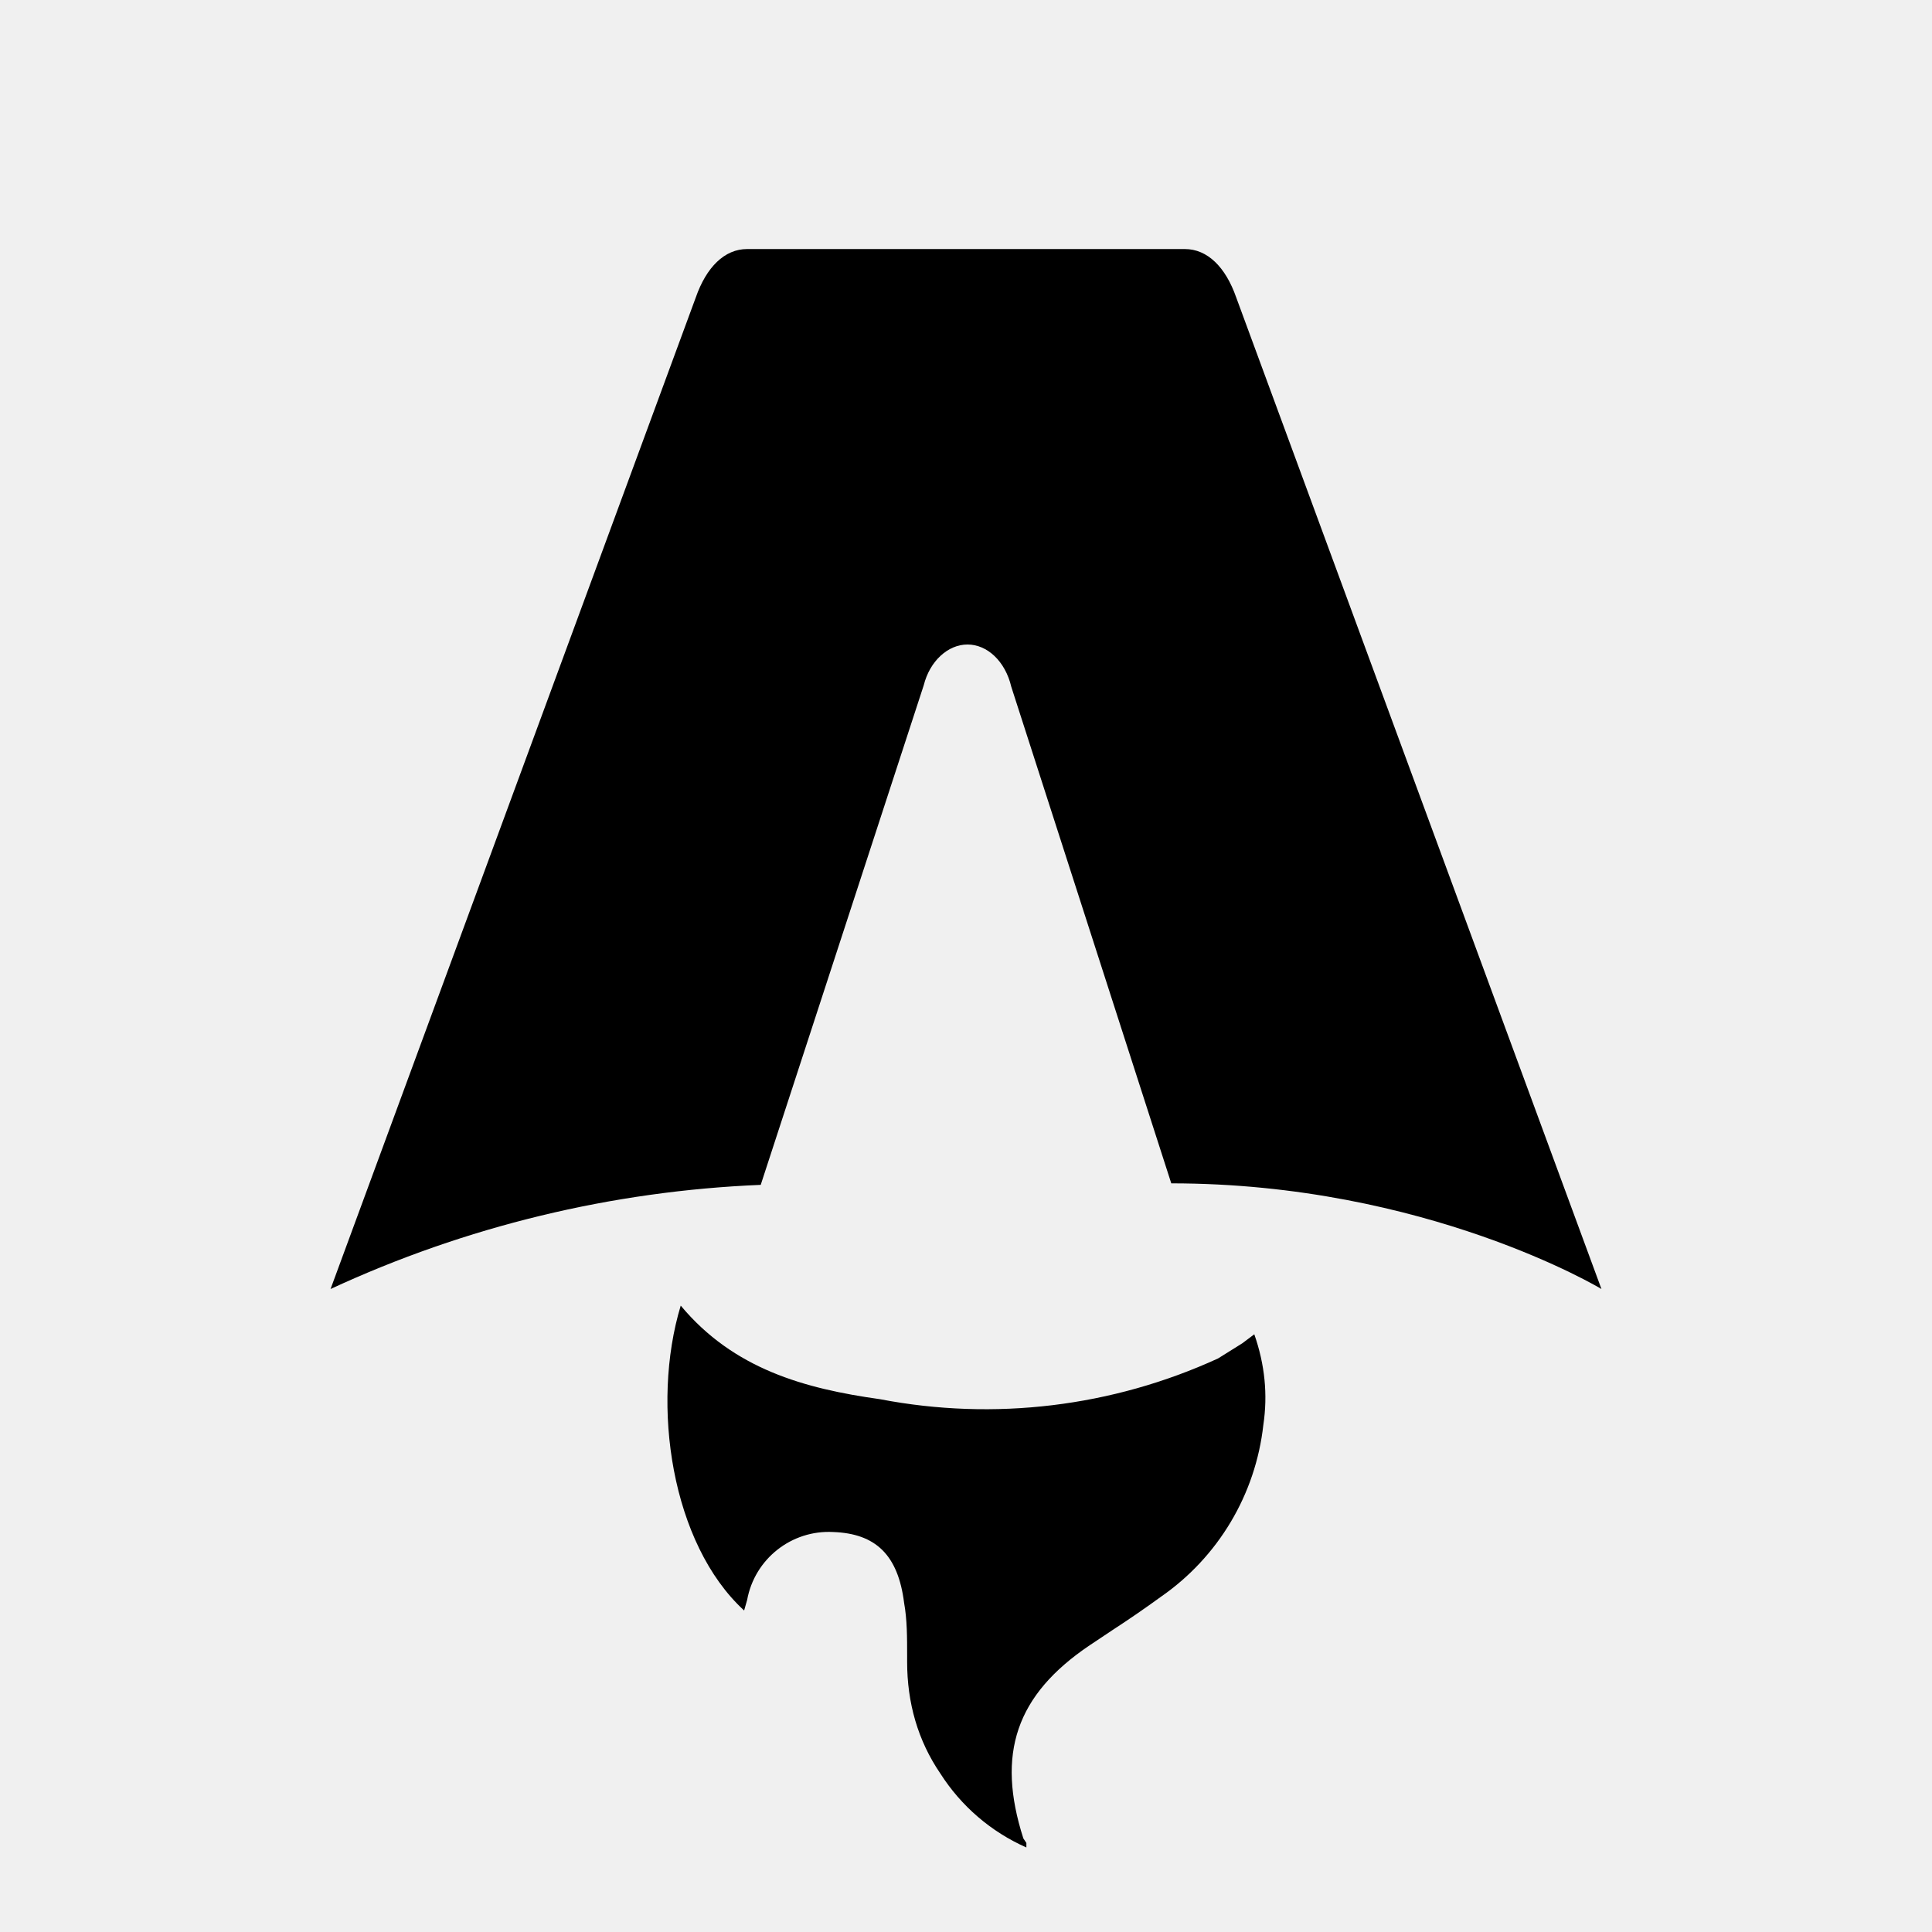
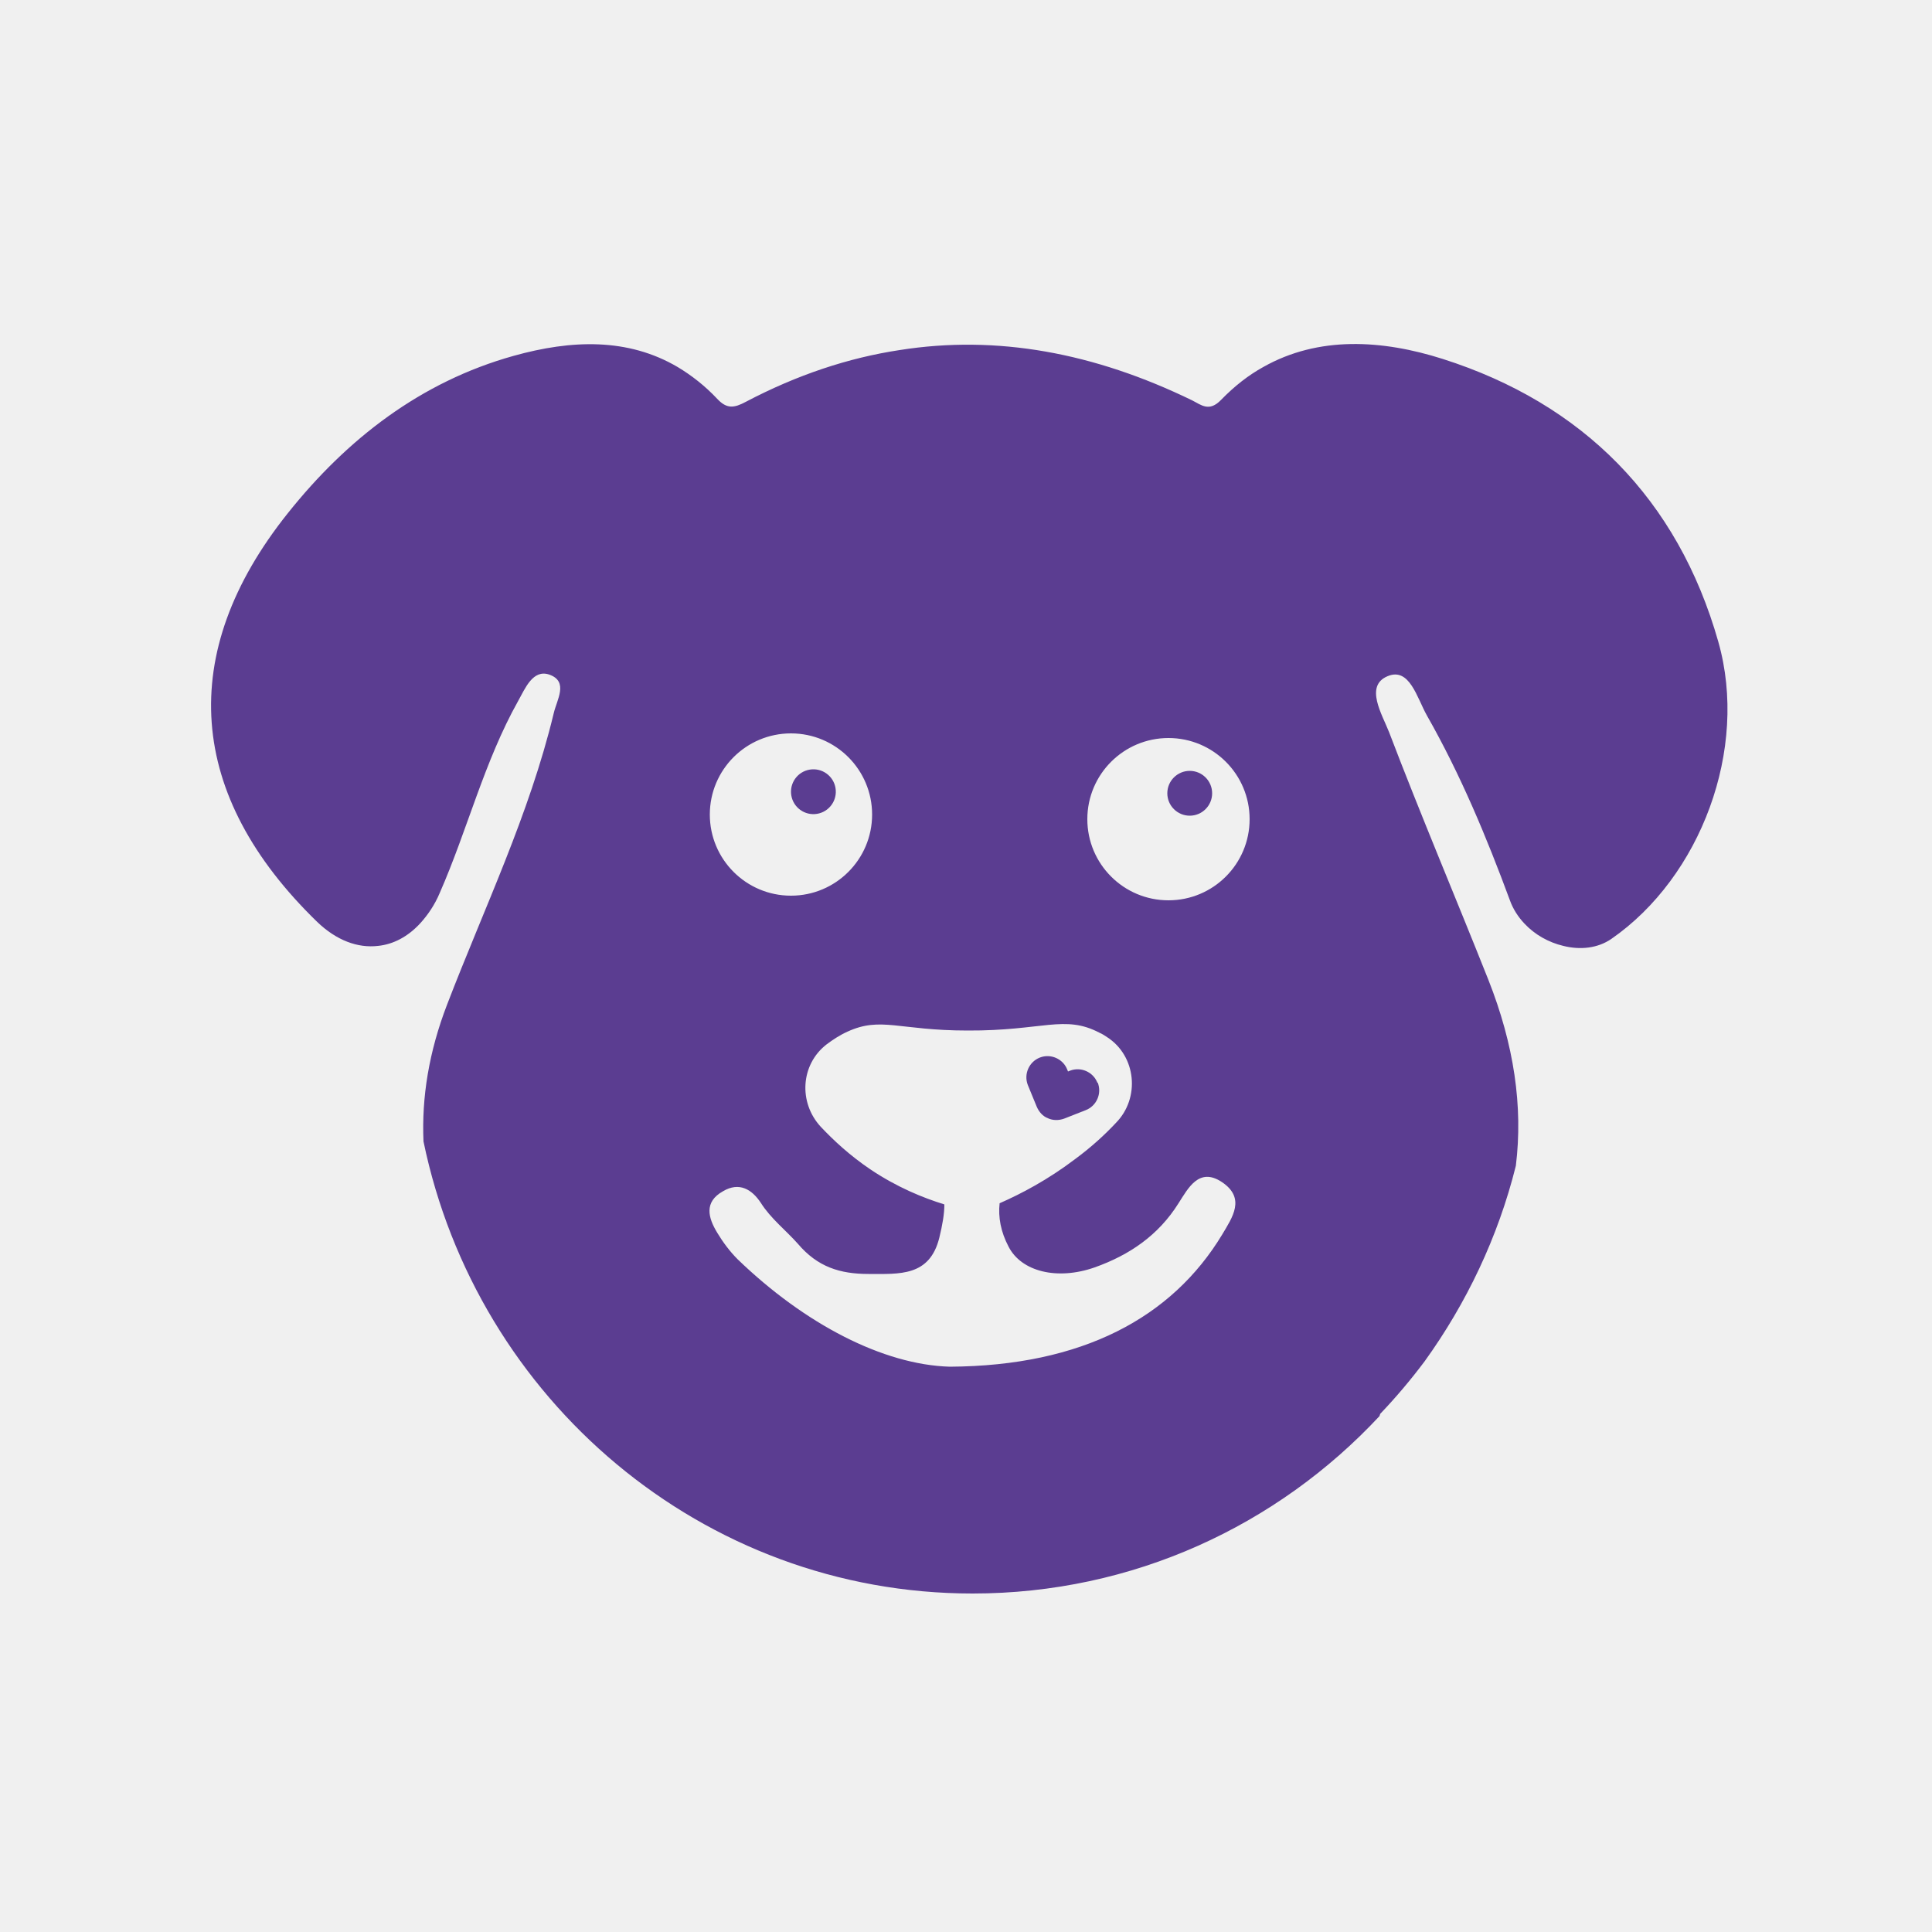
- <svg xmlns="http://www.w3.org/2000/svg" fill="none" viewBox="0 0 128 128">
-   <path d="M50.4 78.5a75.1 75.1 0 0 0-28.5 6.9l24.2-65.7c.7-2 1.9-3.2 3.4-3.2h29c1.5 0 2.7 1.2 3.4 3.2l24.2 65.7s-11.6-7-28.5-7L67 45.5c-.4-1.7-1.6-2.8-2.9-2.8-1.3 0-2.5 1.1-2.9 2.7L50.4 78.5Zm-1.1 28.2Zm-4.2-20.2c-2 6.6-.6 15.8 4.2 20.2a17.5 17.5 0 0 1 .2-.7 5.5 5.5 0 0 1 5.7-4.5c2.8.1 4.3 1.5 4.7 4.7.2 1.1.2 2.3.2 3.5v.4c0 2.7.7 5.2 2.2 7.4a13 13 0 0 0 5.7 4.9v-.3l-.2-.3c-1.8-5.6-.5-9.5 4.4-12.8l1.5-1a73 73 0 0 0 3.2-2.2 16 16 0 0 0 6.8-11.4c.3-2 .1-4-.6-6l-.8.6-1.6 1a37 37 0 0 1-22.4 2.7c-5-.7-9.7-2-13.2-6.2Z" />
-   <style>
-         path { fill: #000; }
-         @media (prefers-color-scheme: dark) {
-             path { fill: #FFF; }
-         }
-     </style>
+ <svg xmlns="http://www.w3.org/2000/svg" version="1.1" id="Capa_1" x="0px" y="0px" viewBox="0 0 500 500" style="enable-background:new 0 0 500 500;" xml:space="preserve">
+   <style type="text/css">
+ 	.st0{fill:#5B3D91;}
+ </style>
+   <g>
+     <g>
+       <ellipse transform="matrix(0.9871 -0.1602 0.1602 0.9871 -30.1008 36.3625)" class="st0" cx="210.5" cy="204.9" rx="5.8" ry="5.8" />
+       <path class="st0" d="M307.9,199.5c-3.2,0-5.8,2.6-5.8,5.8c0,3.2,2.6,5.8,5.8,5.8c3.2,0,5.8-2.6,5.8-5.8    C313.7,202.1,311.1,199.5,307.9,199.5z" />
+       <path class="st0" d="M268.3,286.4c0.6,1.4,1.6,2.5,2.9,3c1.3,0.6,2.8,0.6,4.2,0.1l5.6-2.2c2.8-1.1,4.2-4.3,3.1-7.1l-0.1,0    c-1.1-2.8-4.3-4.2-7.1-3.1l-0.5,0.2l-0.2-0.5c-1.1-2.8-4.3-4.2-7.1-3.1s-4.2,4.3-3.1,7.1L268.3,286.4z" />
+       <path class="st0" d="M444.7,166.1c-10.5-37-35.2-61.7-71.3-73.2c-15.7-5-32.2-6-46.5,2.1c-3.8,2.1-7.4,4.9-10.9,8.5    c-3.1,3.2-5.1,1.3-7.5,0.1c-25.3-12.3-50.5-17-75.7-13C219.6,92.6,206.3,97,193,104c-3,1.6-4.9,1.9-7.4-0.8    c-3.2-3.4-6.7-6.1-10.2-8.2c-12.9-7.6-27.5-7.1-42.5-2.9c-24,6.7-43.1,21.5-58.4,40.7c-29,36.3-26.1,73.1,7.6,105.8    c5,4.8,10.5,6.8,15.7,6.2c4-0.4,7.8-2.4,11-5.9c0,0,0,0,0,0c1.9-2.1,3.7-4.7,5-7.8c7.2-16.4,11.5-34,20.3-49.7    c1.8-3.2,3.8-8.3,8.1-6.8c5,1.8,1.9,6.5,1.1,10c-6.3,26.2-18,50.4-27.6,75.4c-4.7,12.2-6.6,24-6.1,35.4    c13.8,66.8,72.2,117,142.1,117c41.5,0,78.9-17.6,105.3-45.9l0.2-0.6c4.1-4.3,7.9-8.8,11.5-13.6c10.8-15,19-32.1,23.6-50.6    c1.9-15.4-0.5-31.4-7.1-48.1c-8.5-21.4-17.5-42.6-25.7-64.1c-1.8-4.6-6.4-12-0.4-14.5c5.7-2.4,7.6,5.6,10.2,10.2    c8.7,15.3,15.4,31.4,21.5,47.9c0.8,2.2,2.1,4.2,3.7,5.9c2.7,2.9,6.3,4.9,10.1,5.8c4.4,1.1,8.9,0.6,12.4-1.8    C440.1,227,452.6,193.9,444.7,166.1z M225.7,210.8c0,11.6-9.4,21-21,21c-11.6,0-21-9.4-21-21c0-11.6,9.4-21,21-21    C216.3,189.8,225.7,199.2,225.7,210.8z M316.3,319.5c-13,21.5-36.2,34-70.5,34.2c-17.2-0.5-37.5-11-54.9-27.8    c-2-2-3.8-4.4-5.3-6.9c-2.3-3.8-3.5-7.9,1.5-10.7c4.2-2.5,7.5-0.5,9.8,3c2.6,4.1,6.5,7.1,9.6,10.6c5.1,6,10.9,7.8,18.3,7.8    c8,0,15.8,0.7,18.3-9.4c0.8-3.3,1.3-6.1,1.3-8.6c-5.5-1.7-12.2-4.4-19.2-9.1c-5.3-3.6-9.4-7.4-12.8-11c-5.8-6.3-5.2-16.1,1.5-21.3    c1.6-1.2,3.4-2.4,5.4-3.3c8.7-4,13.3-0.3,31.1-0.3c19.5,0.1,25.1-4.2,34.2,0.6c0.7,0.3,1.3,0.7,1.9,1.1c7.6,4.9,8.6,15.8,2.3,22.2    c-2.9,3.1-6.4,6.3-10.6,9.4c-7,5.3-13.8,8.9-19.5,11.4c-0.4,3.6,0.3,7.4,2.3,11.2c3.3,6.5,12.6,8.8,22.3,5.4    c9-3.2,16.5-8.3,21.7-16.6c2.5-3.9,5.3-9.4,11.2-5.5C322.5,310.1,318.9,315.1,316.3,319.5z M302.4,233c-11.6,0-21-9.4-21-21    c0-11.6,9.4-21,21-21c11.6,0,21,9.4,21,21C323.4,223.6,314,233,302.4,233z" />
+     </g>
+   </g>
</svg>
